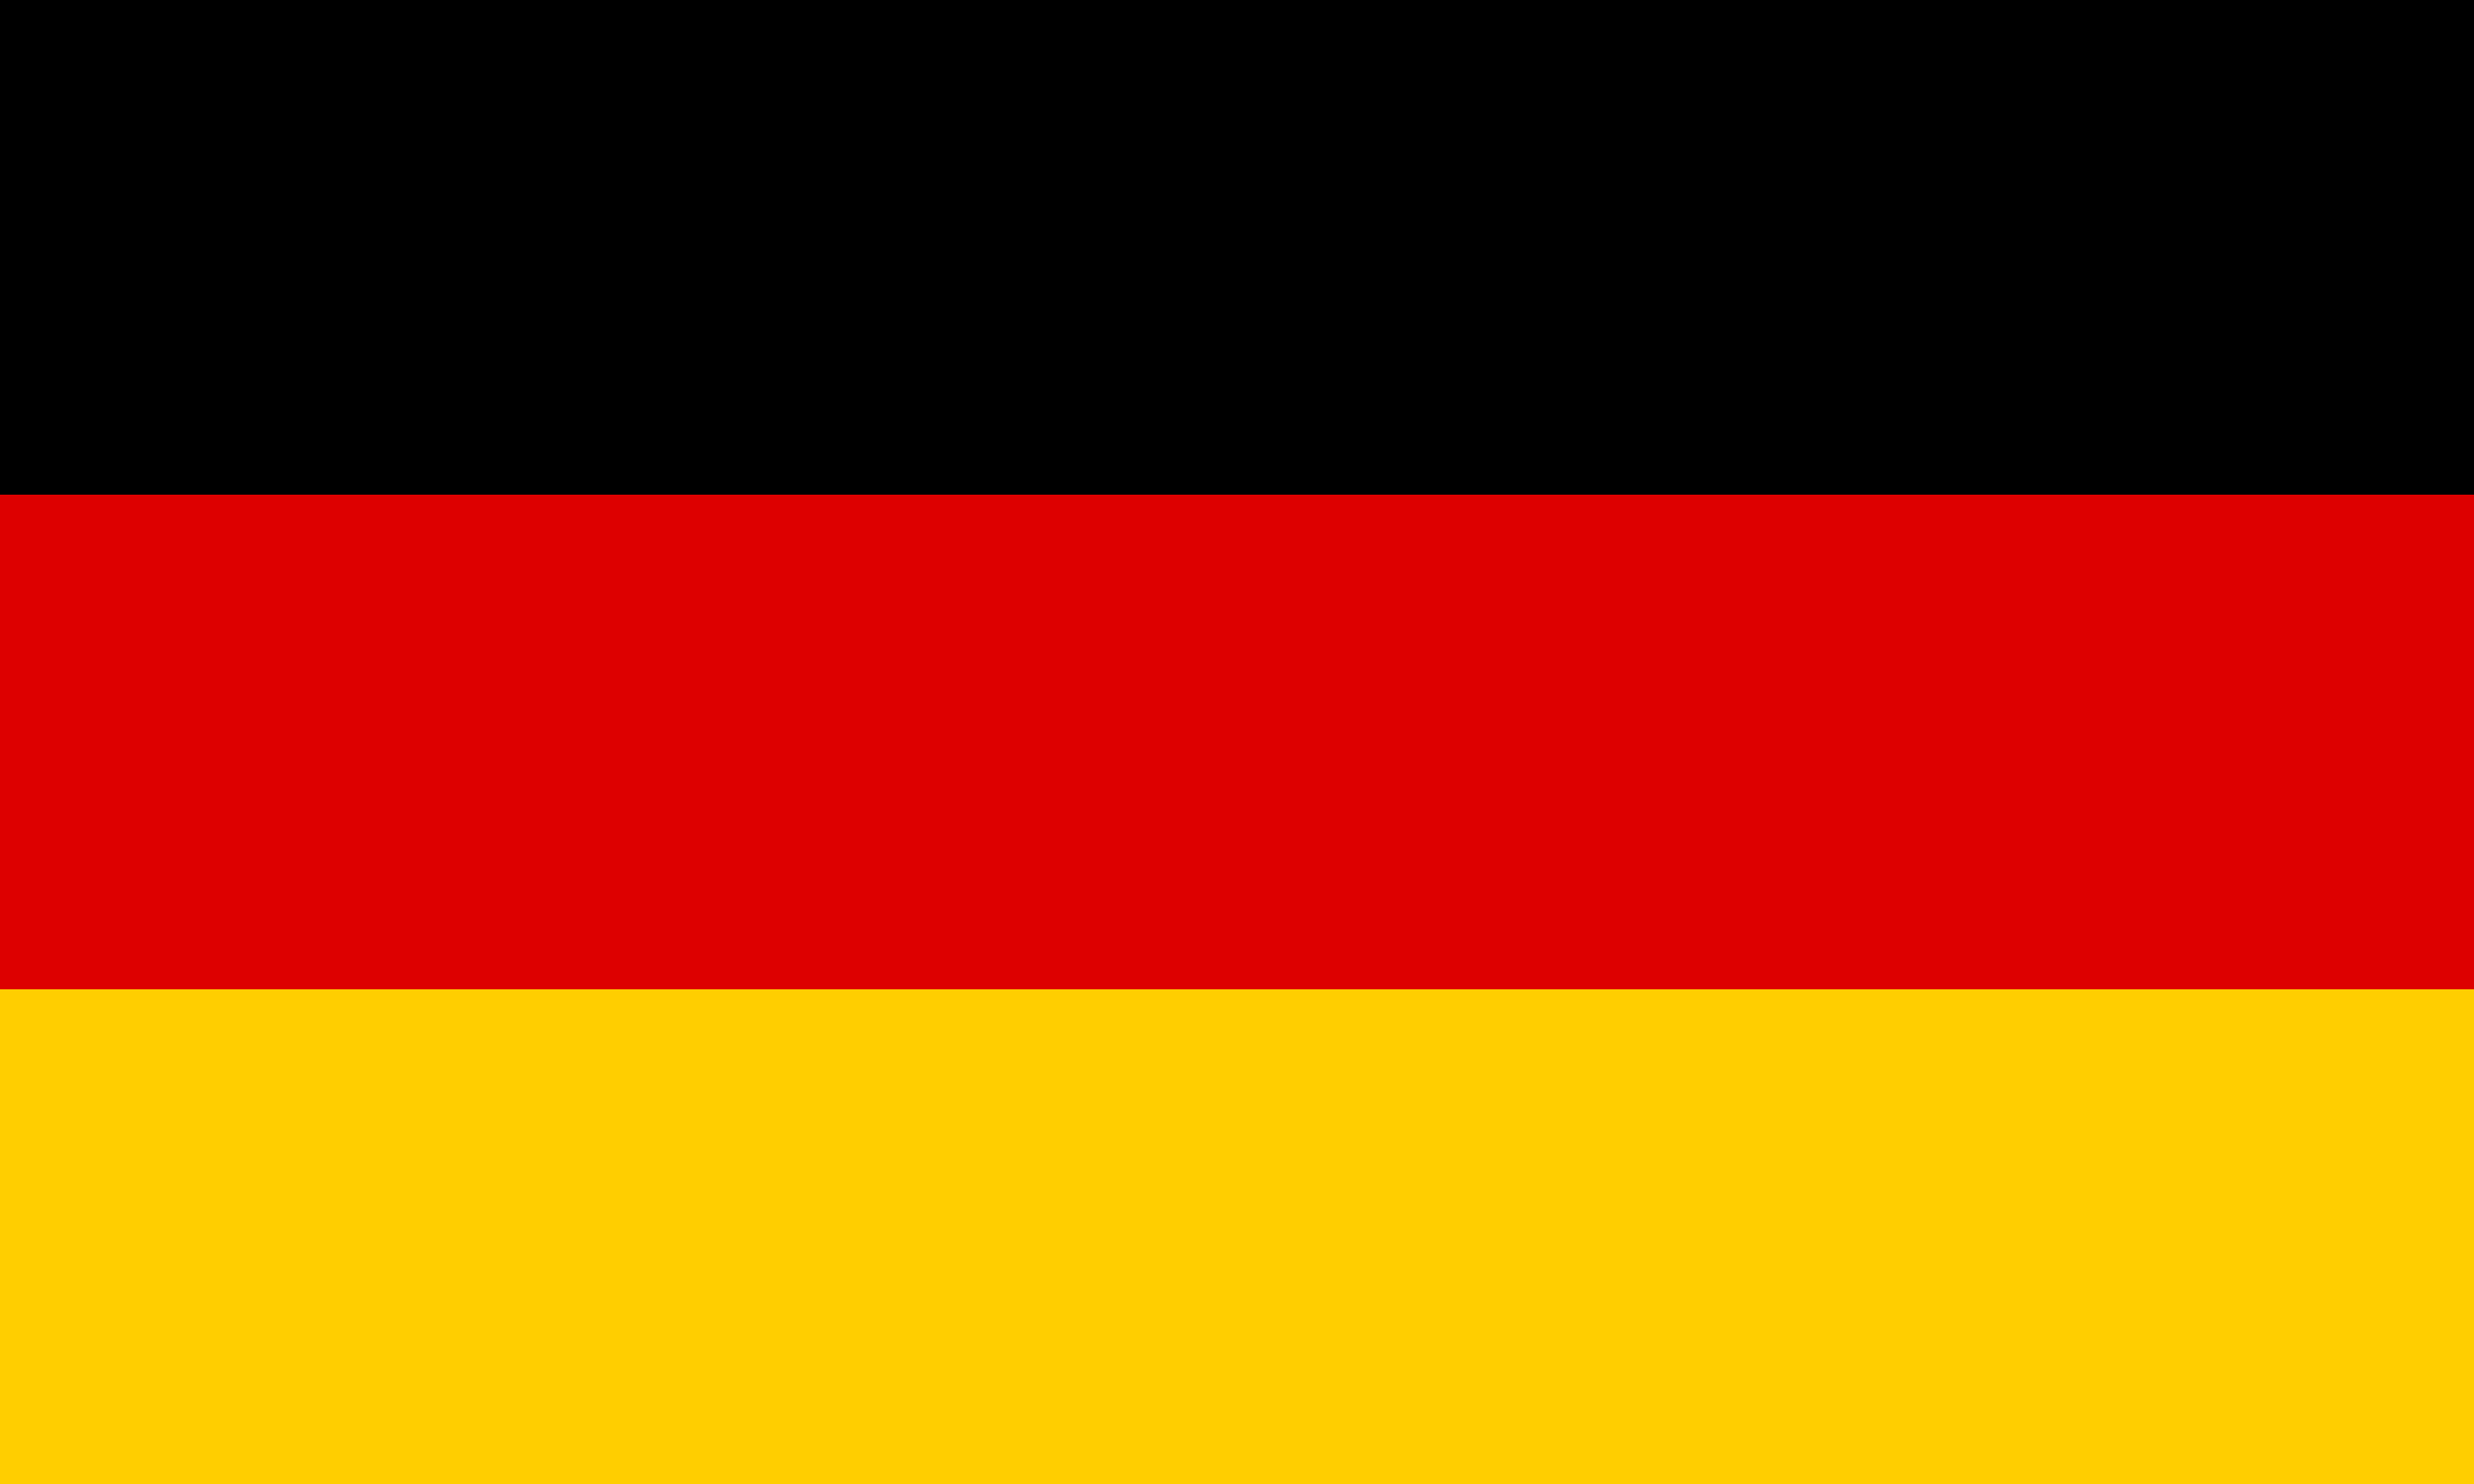
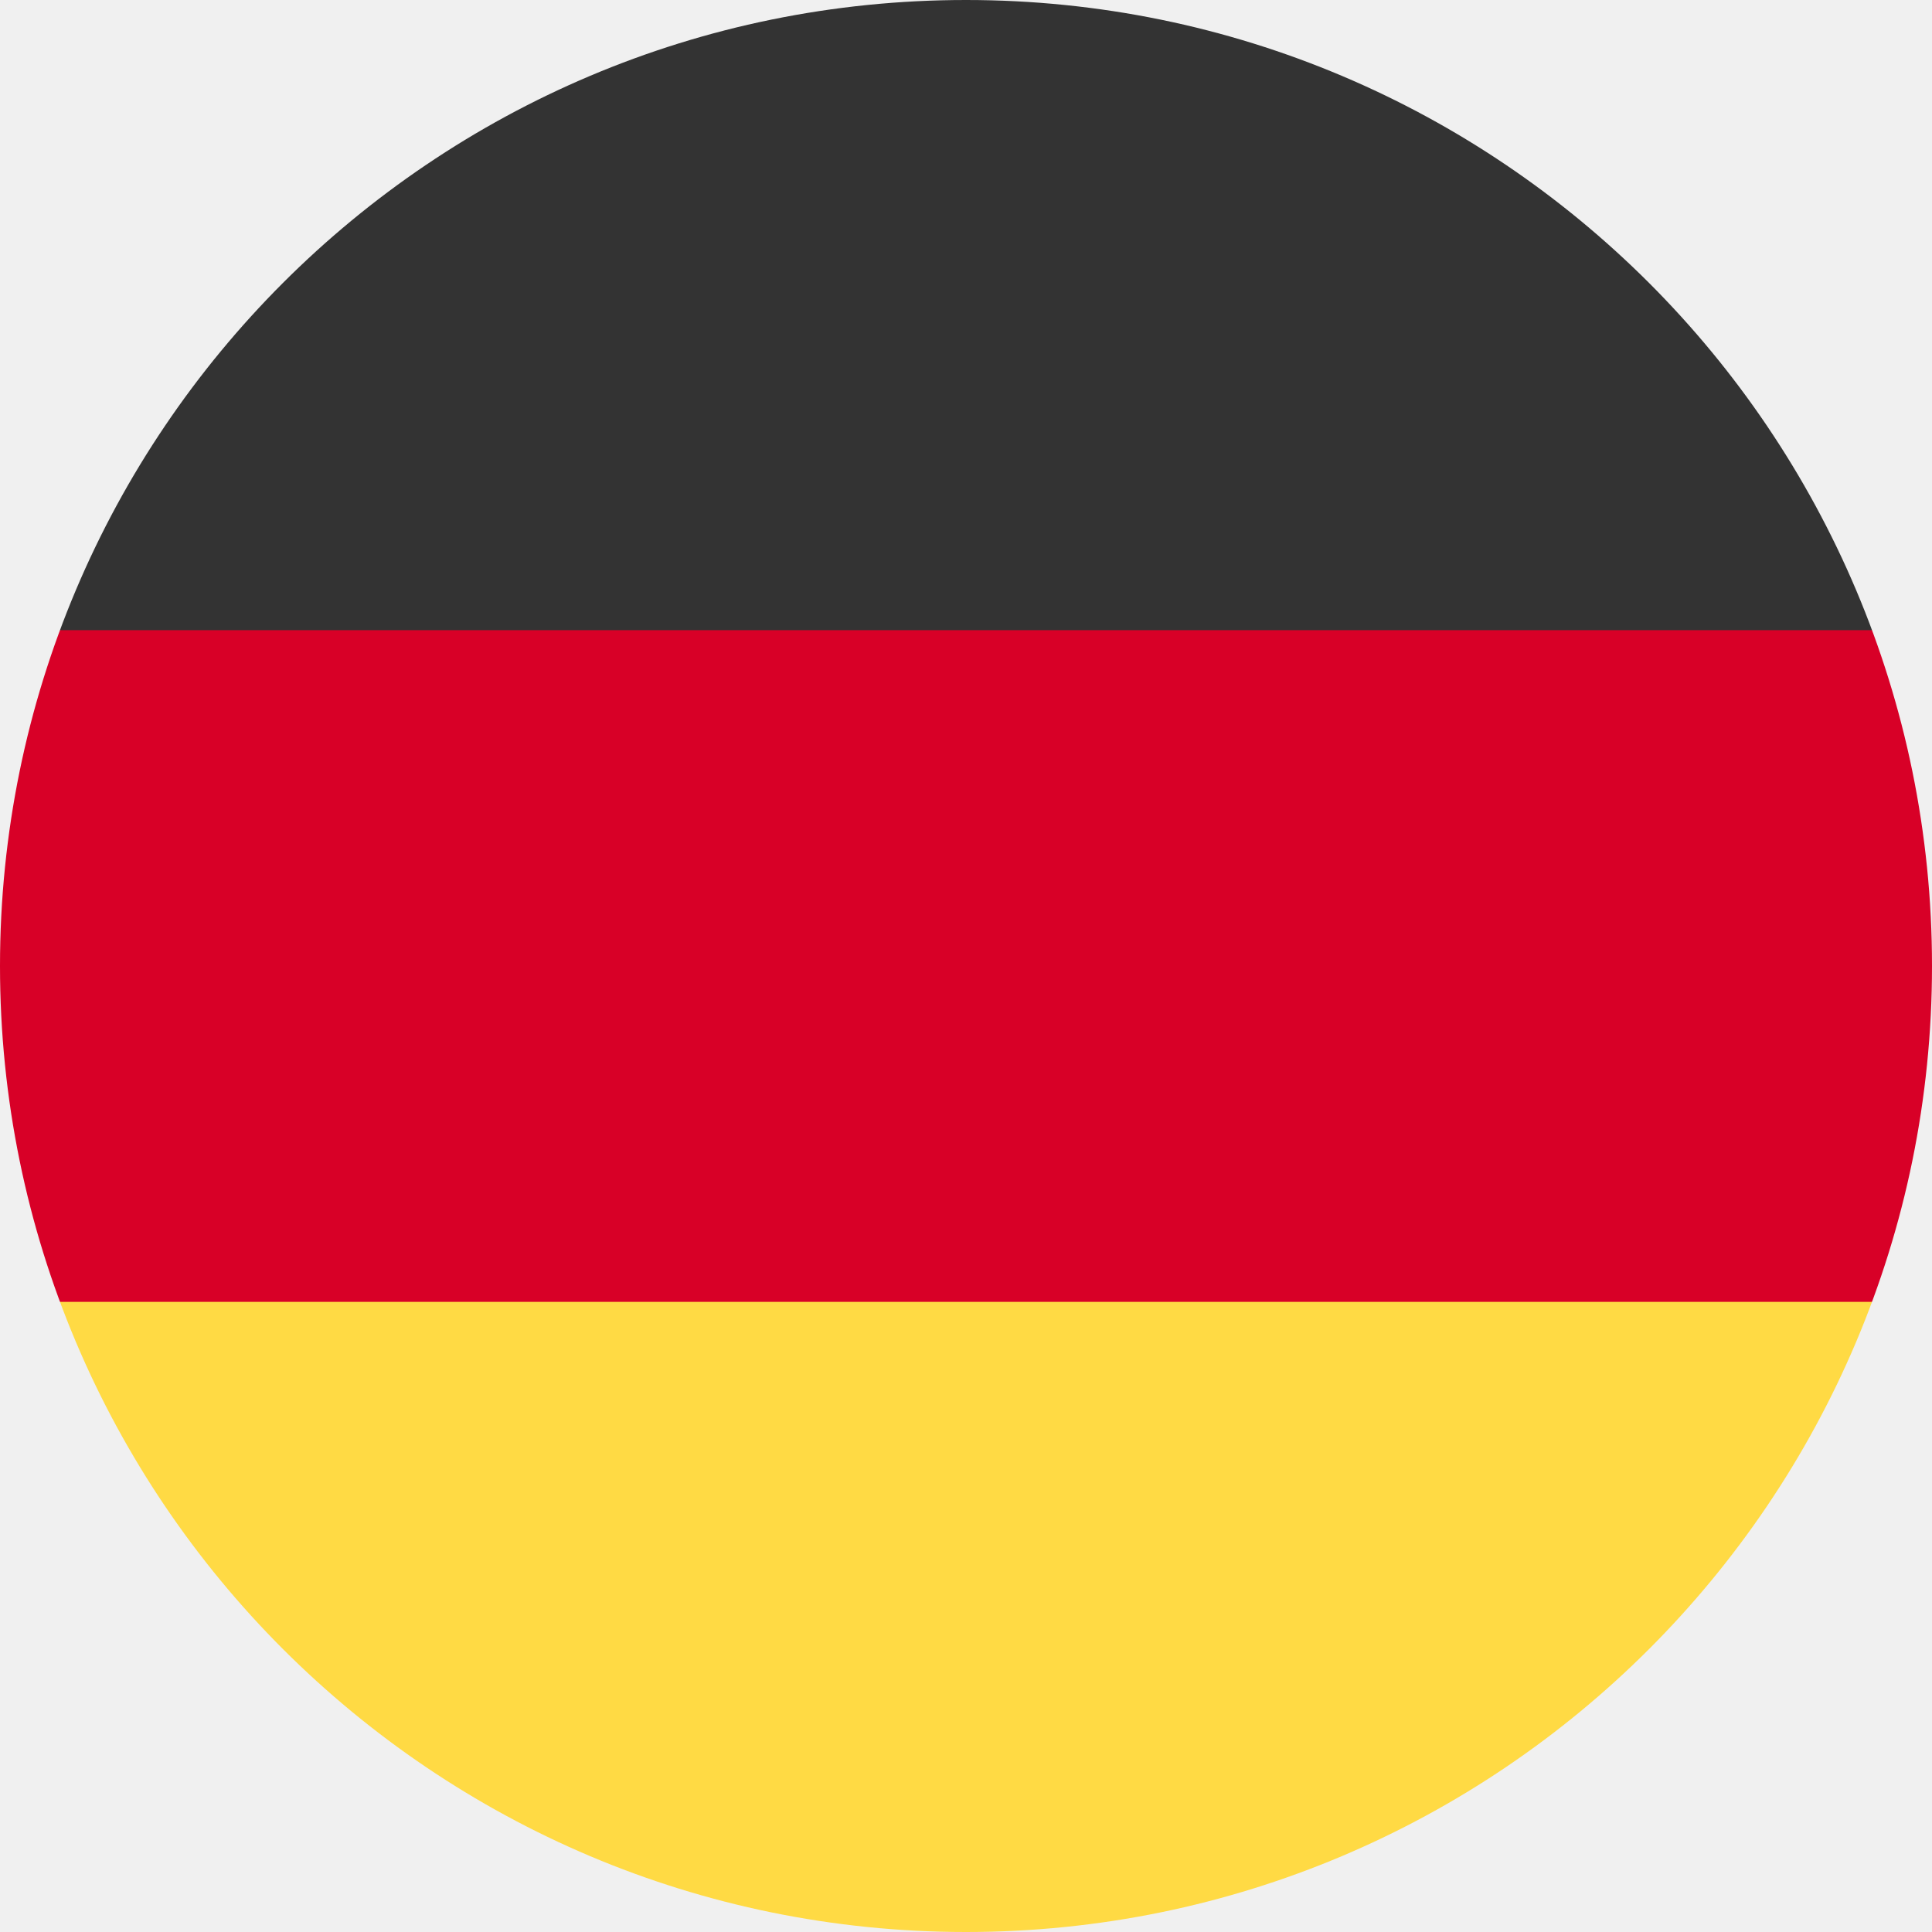
- <svg xmlns="http://www.w3.org/2000/svg" width="1000" height="600" viewBox="0 0 5 3">
-   <rect id="black_stripe" width="5" height="3" y="0" x="0" fill="#000" />
-   <rect id="red_stripe" width="5" height="2" y="1" x="0" fill="#D00" />
-   <rect id="gold_stripe" width="5" height="1" y="2" x="0" fill="#FFCE00" />
+ <svg xmlns="http://www.w3.org/2000/svg" width="512" height="512" viewBox="0 0 512 512">
+   <mask id="a">
+     <circle cx="256" cy="256" r="256" fill="#fff" />
+   </mask>
+   <g mask="url(#a)">
+     <path fill="#ffda44" d="m0 345 256.7-25.5L512 345v167H0z" />
+     <path fill="#d80027" d="m0 167 255-23 257 23v178H0z" />
+     <path fill="#333" d="M0 0h512v167H0z" />
+   </g>
</svg>
